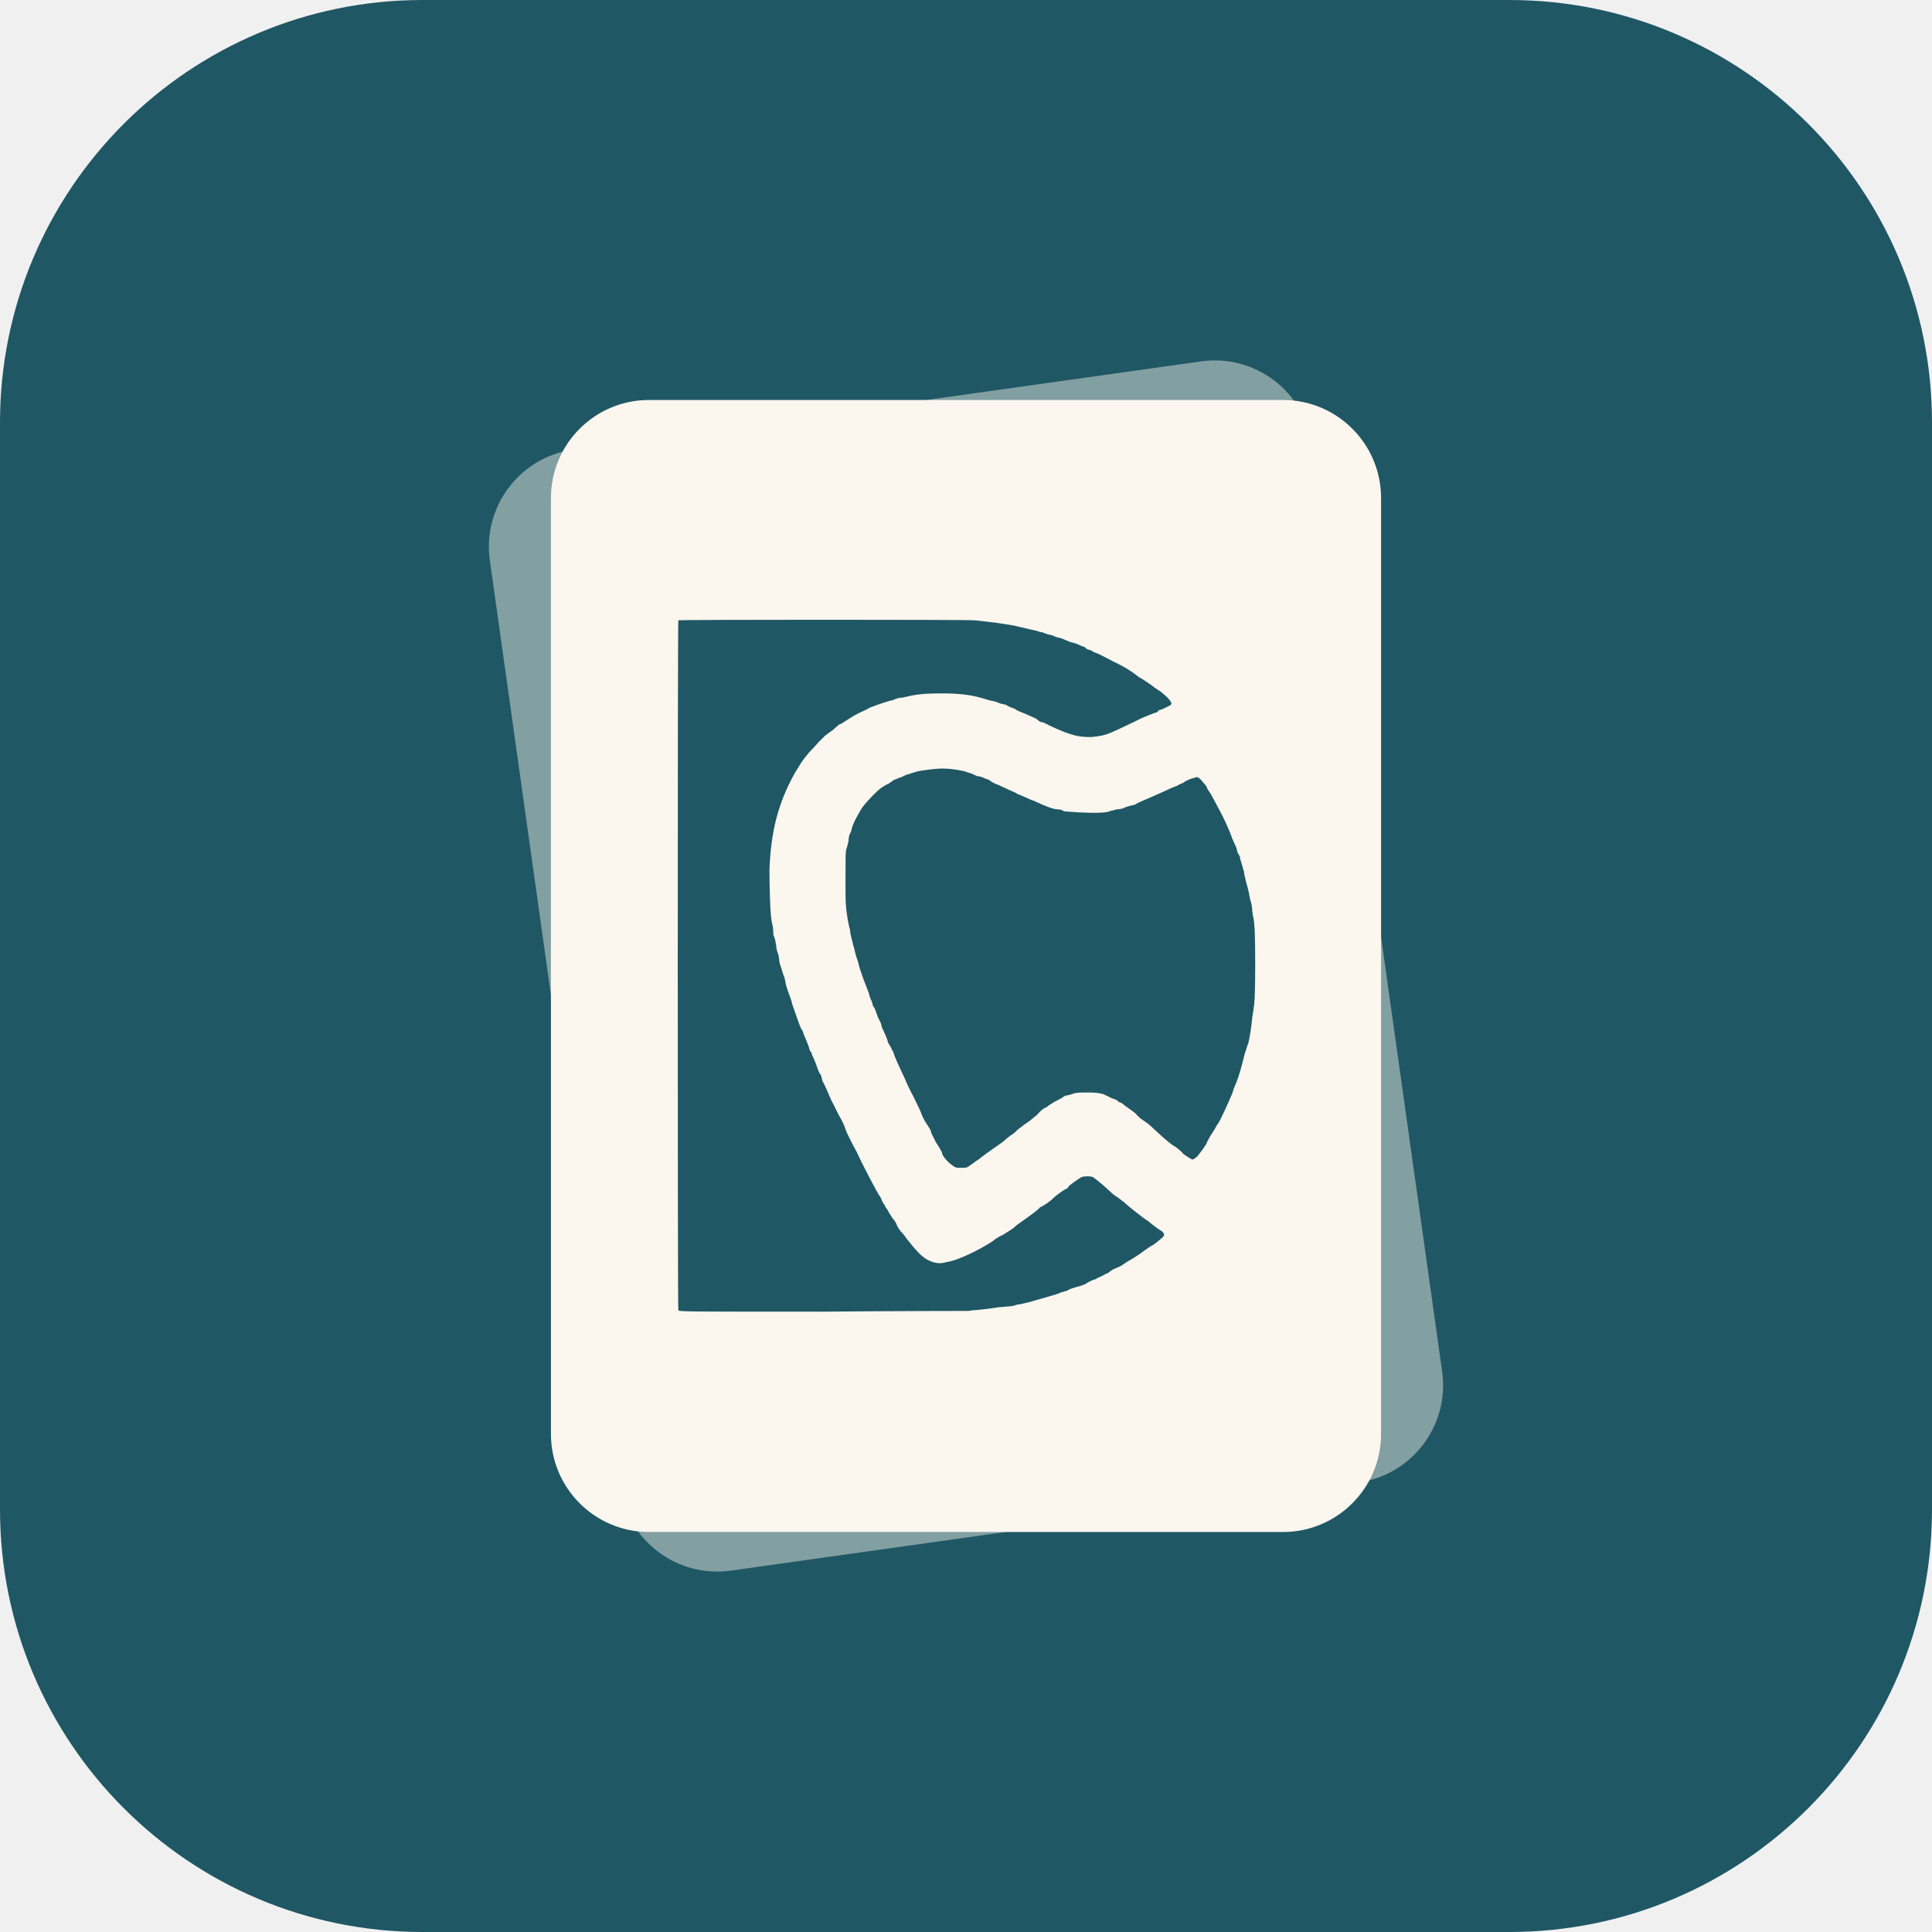
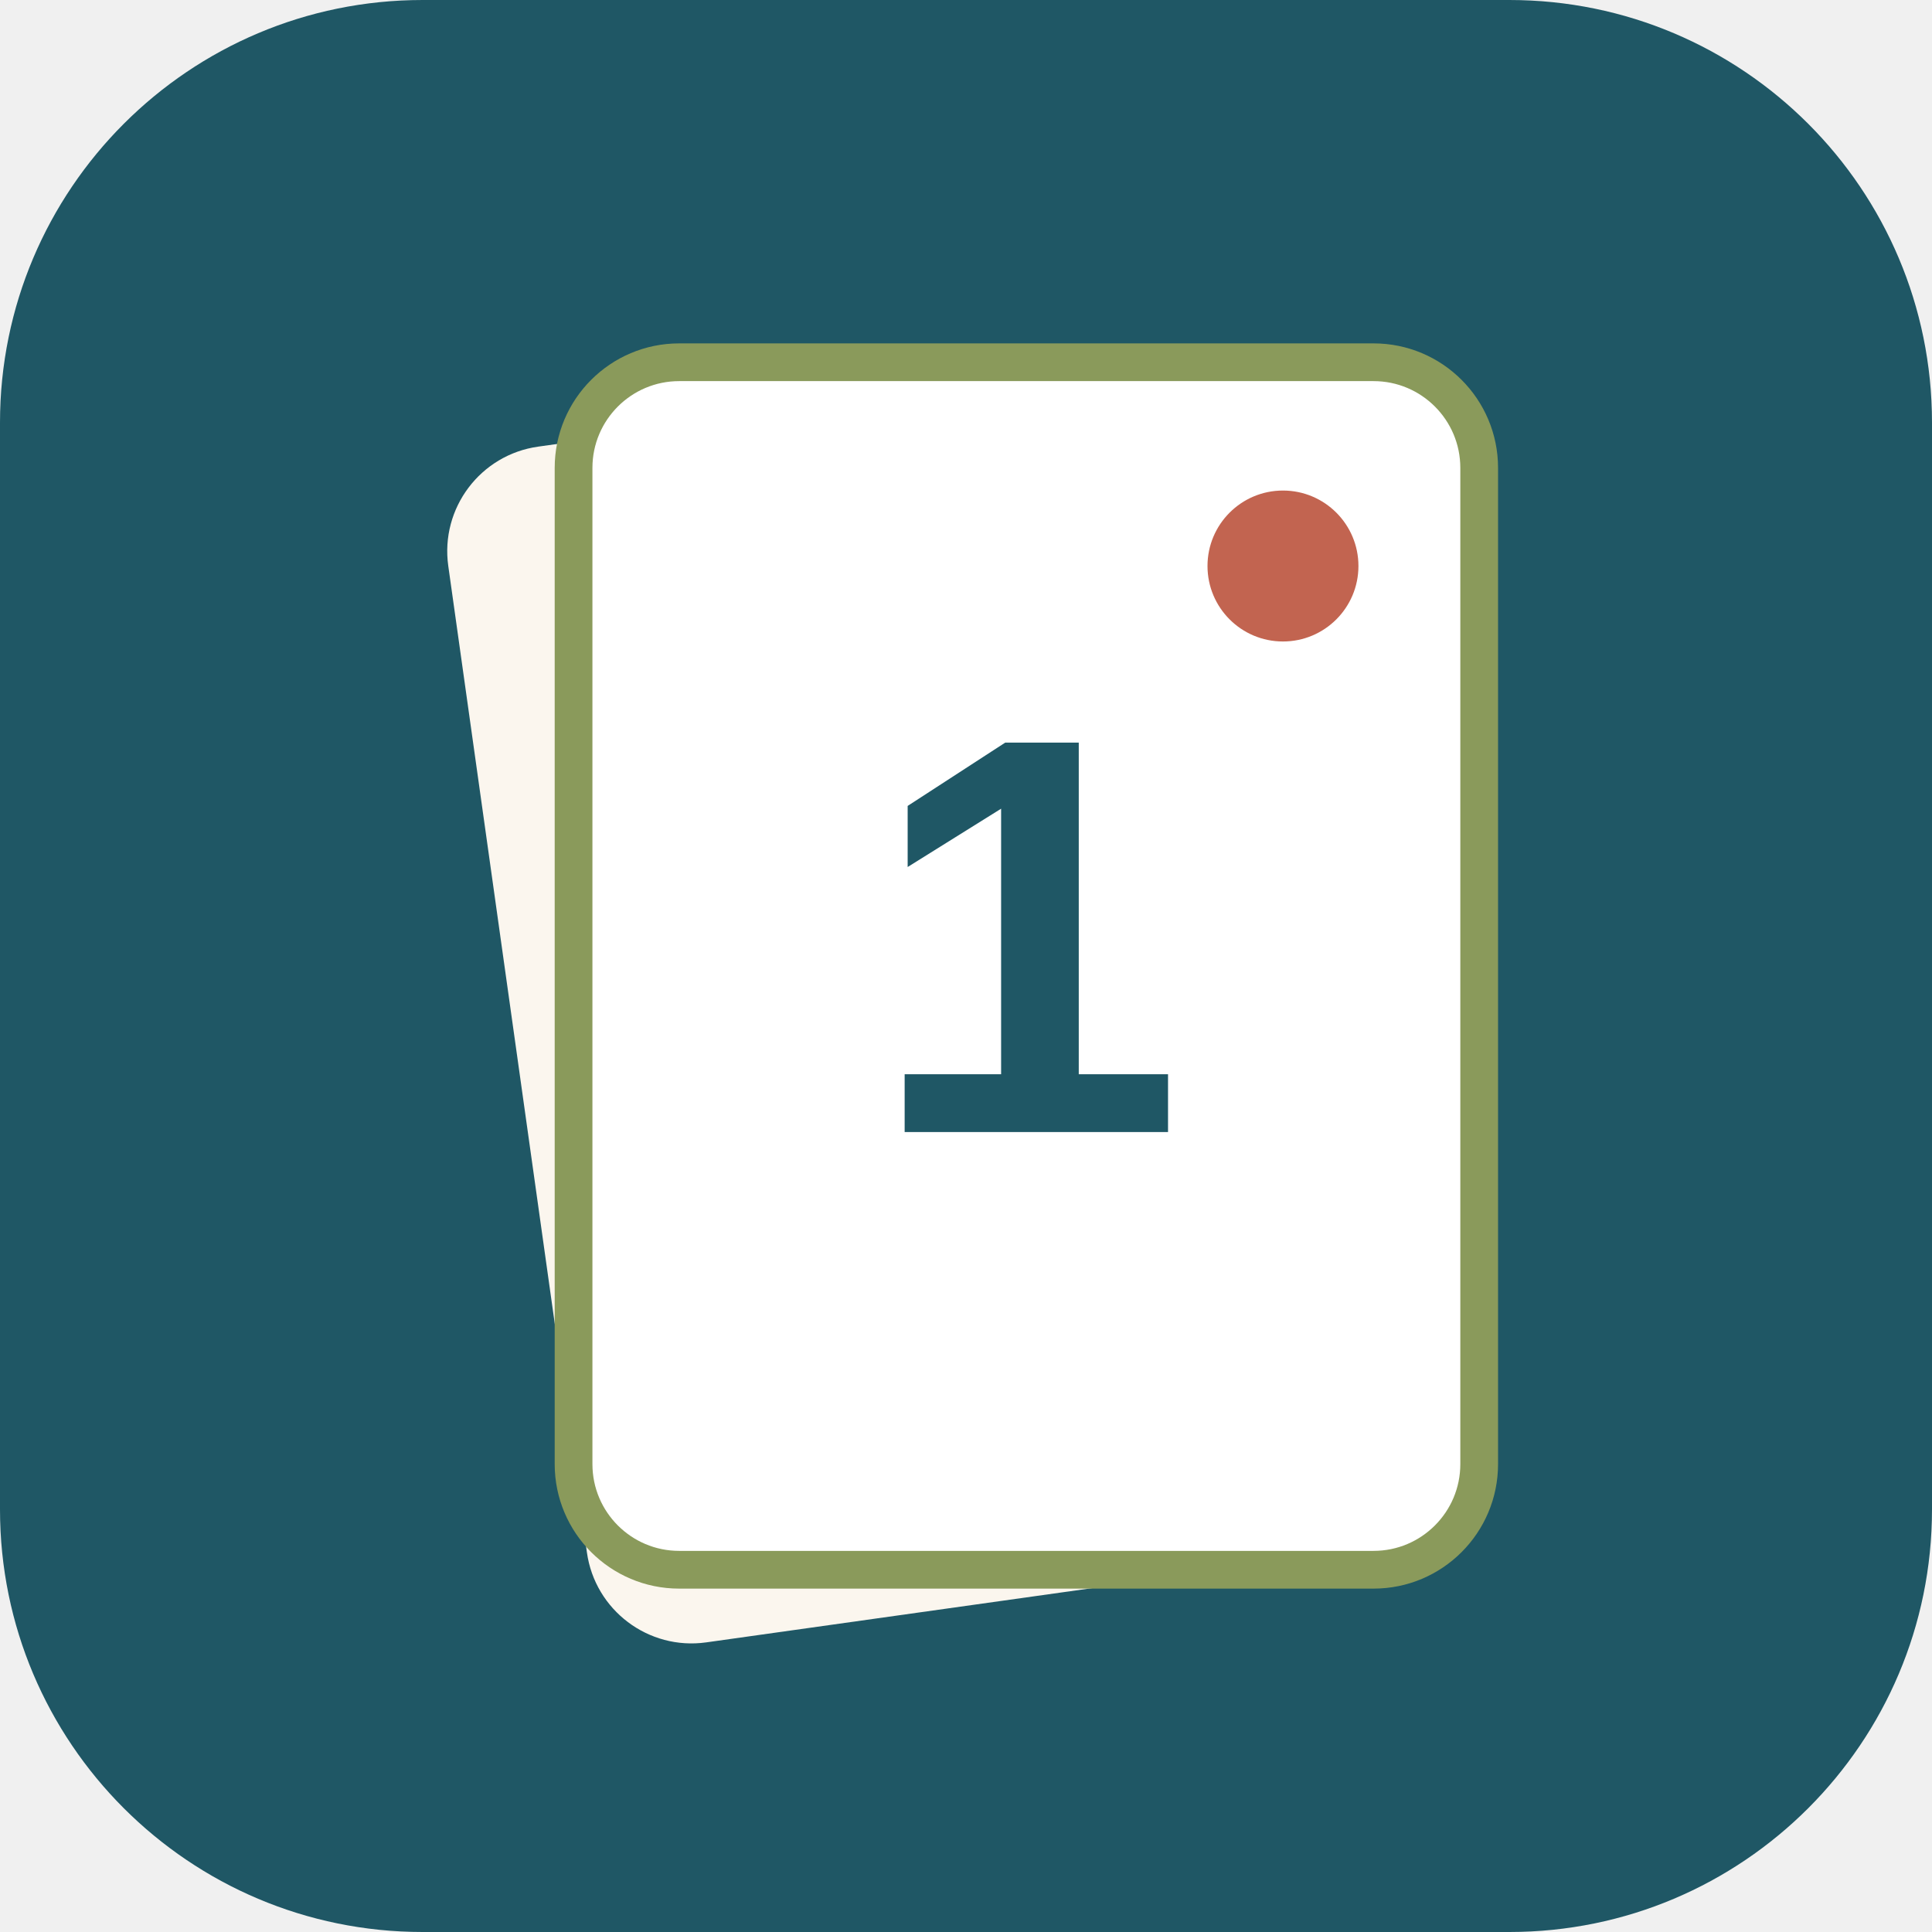
<svg xmlns="http://www.w3.org/2000/svg" viewBox="0 0 512 512">
  <rect width="512" height="512" rx="112" fill="#1F5765" />
-   <rect x="146" y="106" width="220" height="300" rx="26" fill="#FBF6EE" opacity=".45" transform="rotate(-8 256 256)" />
-   <rect x="146" y="106" width="220" height="300" rx="26" fill="#FBF6EE" />
-   <path transform="translate(176.17 161.00) scale(0.19958)" fill="#1F5765" fill-rule="evenodd" d="M18,933C17,931 17,17 18,17C19,16 405,16 412,17C428,19 440,20 445,21C458,23 465,24 468,25C481,28 489,30 494,31C496,32 500,33 502,33C503,34 507,35 510,36C513,36 517,38 519,39C520,39 522,40 523,40C524,40 526,41 527,41C529,42 534,44 539,46C544,47 549,49 551,50C553,51 556,52 556,52C557,52 559,53 559,54C560,55 562,56 563,56C564,56 566,57 568,58C569,59 571,60 572,60C573,60 591,69 596,72C599,73 604,76 608,78C612,80 618,84 621,86C625,89 628,91 629,92C633,94 645,102 650,106C653,108 657,111 659,112C661,114 665,117 668,120C673,126 674,128 671,130C663,134 659,136 657,136C657,136 656,137 655,137C655,138 654,139 654,139C652,139 634,146 625,151C612,157 598,164 597,164C597,164 595,165 593,166C583,170 577,171 566,172C549,172 541,170 518,160C514,158 509,156 508,155C507,155 505,154 504,153C502,153 501,152 500,152C499,152 497,151 496,150C493,147 492,147 476,140C470,138 465,135 464,134C463,134 461,133 458,132C456,131 454,130 453,129C451,129 449,128 448,128C447,128 444,127 442,126C439,125 436,124 435,124C434,124 430,123 427,122C409,116 391,114 368,114C348,114 335,115 323,118C319,119 314,120 311,120C308,121 304,122 303,123C302,123 298,124 295,125C285,128 275,132 272,133C271,134 265,137 258,140C252,143 244,148 241,150C238,152 234,155 232,155C231,156 227,159 224,162C221,164 216,168 213,170C211,172 207,176 205,178C203,180 198,186 192,192C181,205 180,208 172,221C150,261 141,298 139,348C139,372 140,407 142,417C143,421 144,426 144,429C144,432 144,435 145,437C146,438 147,443 148,449C148,454 150,459 151,461C151,463 152,466 152,468C152,470 153,473 153,474C154,476 155,480 156,483C157,486 158,490 159,491C159,493 160,495 160,496C160,498 162,506 166,516C167,519 169,524 169,526C176,546 179,555 181,559C183,562 184,564 184,565C184,566 185,568 186,570C189,577 192,585 192,586C192,587 193,588 193,589C194,590 195,591 195,592C195,593 196,595 197,597C198,599 199,602 200,604C201,607 202,609 202,610C202,610 203,612 204,615C205,617 206,620 207,620C207,621 208,622 208,623C208,624 209,626 209,628C211,631 216,642 221,654C227,665 229,671 235,681C238,687 240,692 240,693C240,694 245,704 250,714C252,717 254,722 255,723C259,733 282,777 285,781C286,782 288,786 289,789C291,792 293,795 293,796C294,797 296,800 298,804C300,807 303,812 305,814C307,817 308,819 308,820C308,820 310,824 313,828C316,831 320,836 321,838C322,839 326,844 330,849C342,863 348,867 359,870C365,871 367,871 375,869C389,867 418,853 436,841C438,839 444,835 449,833C454,830 460,826 463,824C466,821 470,818 473,816C486,807 495,800 497,798C497,797 499,796 499,796C500,796 510,790 514,786C519,781 530,773 533,772C535,771 536,770 536,769C536,768 550,758 554,756C559,755 564,755 568,756C571,758 578,763 592,776C593,777 596,780 598,781C600,782 605,786 609,789C619,798 631,807 635,810C638,812 640,814 641,814C643,816 657,827 660,828C661,829 662,830 663,832C663,834 663,835 659,838C657,840 653,843 649,846C645,848 641,851 638,853C630,859 624,863 617,867C613,869 608,873 606,874C604,875 602,876 602,876C601,876 598,878 595,879C592,881 589,883 588,884C587,884 583,886 580,888C577,889 573,891 572,892C569,892 560,897 559,898C559,898 555,900 551,901C547,902 541,904 538,905C535,907 532,908 531,908C531,908 529,909 527,909C524,911 513,914 499,918C495,919 489,921 485,922C482,923 476,924 473,925C470,925 466,926 464,927C463,927 459,928 457,928C454,928 448,929 444,929C439,930 430,931 422,932C415,933 407,933 404,934C401,934 313,934 209,935C22,935 19,935 18,933ZM381,740C375,736 368,727 368,724C368,723 368,722 367,722C367,721 364,716 360,710C357,704 354,698 354,698C354,697 353,695 353,694C352,692 348,686 346,683C345,682 340,671 340,670C340,670 336,661 331,651C325,640 320,629 319,626C308,603 304,593 304,592C304,591 303,590 303,589C302,588 301,587 301,585C300,584 299,582 298,580C297,579 296,577 296,576C296,575 295,572 290,561C289,559 288,557 288,556C288,555 287,553 287,552C286,550 284,546 283,544C280,535 279,533 278,531C277,530 276,528 276,527C276,526 275,525 275,523C274,522 272,517 271,512C269,507 266,499 264,494C262,488 259,480 258,476C257,471 255,465 254,463C254,461 252,457 252,454C251,452 251,449 250,448C250,447 249,443 248,439C247,436 246,430 246,428C245,425 243,416 242,408C240,395 240,389 240,360C240,330 240,325 241,321C242,319 243,314 244,310C244,306 245,302 246,300C247,299 248,296 248,295C248,293 251,285 255,278C260,269 261,267 265,262C269,257 281,244 288,239C290,238 294,235 297,234C300,232 303,230 304,229C305,229 306,228 307,228C307,228 311,226 315,225C318,223 323,221 325,221C327,220 331,219 334,218C341,216 366,213 373,214C382,214 397,217 400,218C401,219 403,219 406,220C408,221 410,221 410,222C411,222 413,223 415,224C418,224 421,225 423,226C425,227 428,228 428,228C429,228 431,229 432,230C433,231 438,234 444,236C463,245 464,245 466,246C467,247 468,247 469,248C470,248 474,250 479,252C483,254 488,256 488,256C489,256 491,257 493,258C506,264 516,268 522,268C525,268 528,269 529,270C530,271 536,271 550,272C570,273 587,273 592,270C593,270 597,269 600,268C604,268 609,267 612,265C615,264 619,263 619,263C620,263 622,262 624,262C625,261 631,258 636,256C641,254 652,249 661,245C670,241 678,237 680,237C681,236 685,234 688,233C690,231 695,229 697,228C700,227 703,226 704,226C706,224 710,226 713,230C715,232 717,235 718,236C719,237 720,239 720,239C720,240 721,242 722,243C725,247 728,253 736,268C739,274 742,279 742,280C743,281 751,299 754,308C756,312 758,317 759,319C759,320 760,322 760,323C760,324 761,326 762,328C763,329 764,331 764,333C764,334 765,337 766,340C767,343 768,348 769,350C769,353 771,360 772,365C774,371 775,377 776,380C776,382 777,387 778,390C779,393 780,398 780,401C780,404 781,410 782,414C783,421 784,429 784,475C784,514 783,528 782,531C782,533 781,539 780,545C779,557 777,569 775,578C774,580 772,587 770,593C766,609 763,621 758,633C757,635 755,640 754,644C750,654 736,685 734,686C734,686 732,689 730,693C728,696 725,701 723,704C722,707 720,709 720,710C720,712 711,724 707,729C704,731 702,733 701,733C699,733 689,726 688,725C687,723 682,719 678,716C675,715 665,707 649,692C643,686 641,685 634,680C632,679 629,676 627,674C625,671 620,668 616,665C613,663 609,660 608,659C607,658 605,657 604,657C604,657 602,656 600,654C598,653 595,652 595,652C594,652 593,651 592,651C591,650 586,648 582,646C573,644 571,644 560,644C550,644 546,644 541,646C538,647 534,648 533,648C532,648 530,649 529,650C528,651 524,653 520,655C516,657 512,660 510,661C508,663 506,664 506,664C504,664 498,669 494,674C491,676 487,680 484,682C481,684 474,689 469,693C464,698 460,701 459,701C459,701 457,703 454,705C450,709 447,711 434,720C421,729 417,733 415,734C415,734 413,735 412,736C411,737 408,739 405,741C401,744 400,744 394,744C387,744 386,744 381,740Z" />
+   <rect x="136" y="104" width="240" height="320" rx="28" fill="#FBF6EE" transform="rotate(-8 256 264)" />
+   <rect x="152" y="96" width="240" height="320" rx="28" fill="#FFFFFF" stroke="#8A9A5B" stroke-width="10" />
+   <text x="272" y="300" text-anchor="middle" font-family="Poppins,Arial,sans-serif" font-weight="700" font-size="150" fill="#1F5765">1</text>
+   <circle cx="340" cy="150" r="20" fill="#C26450" />
</svg>
